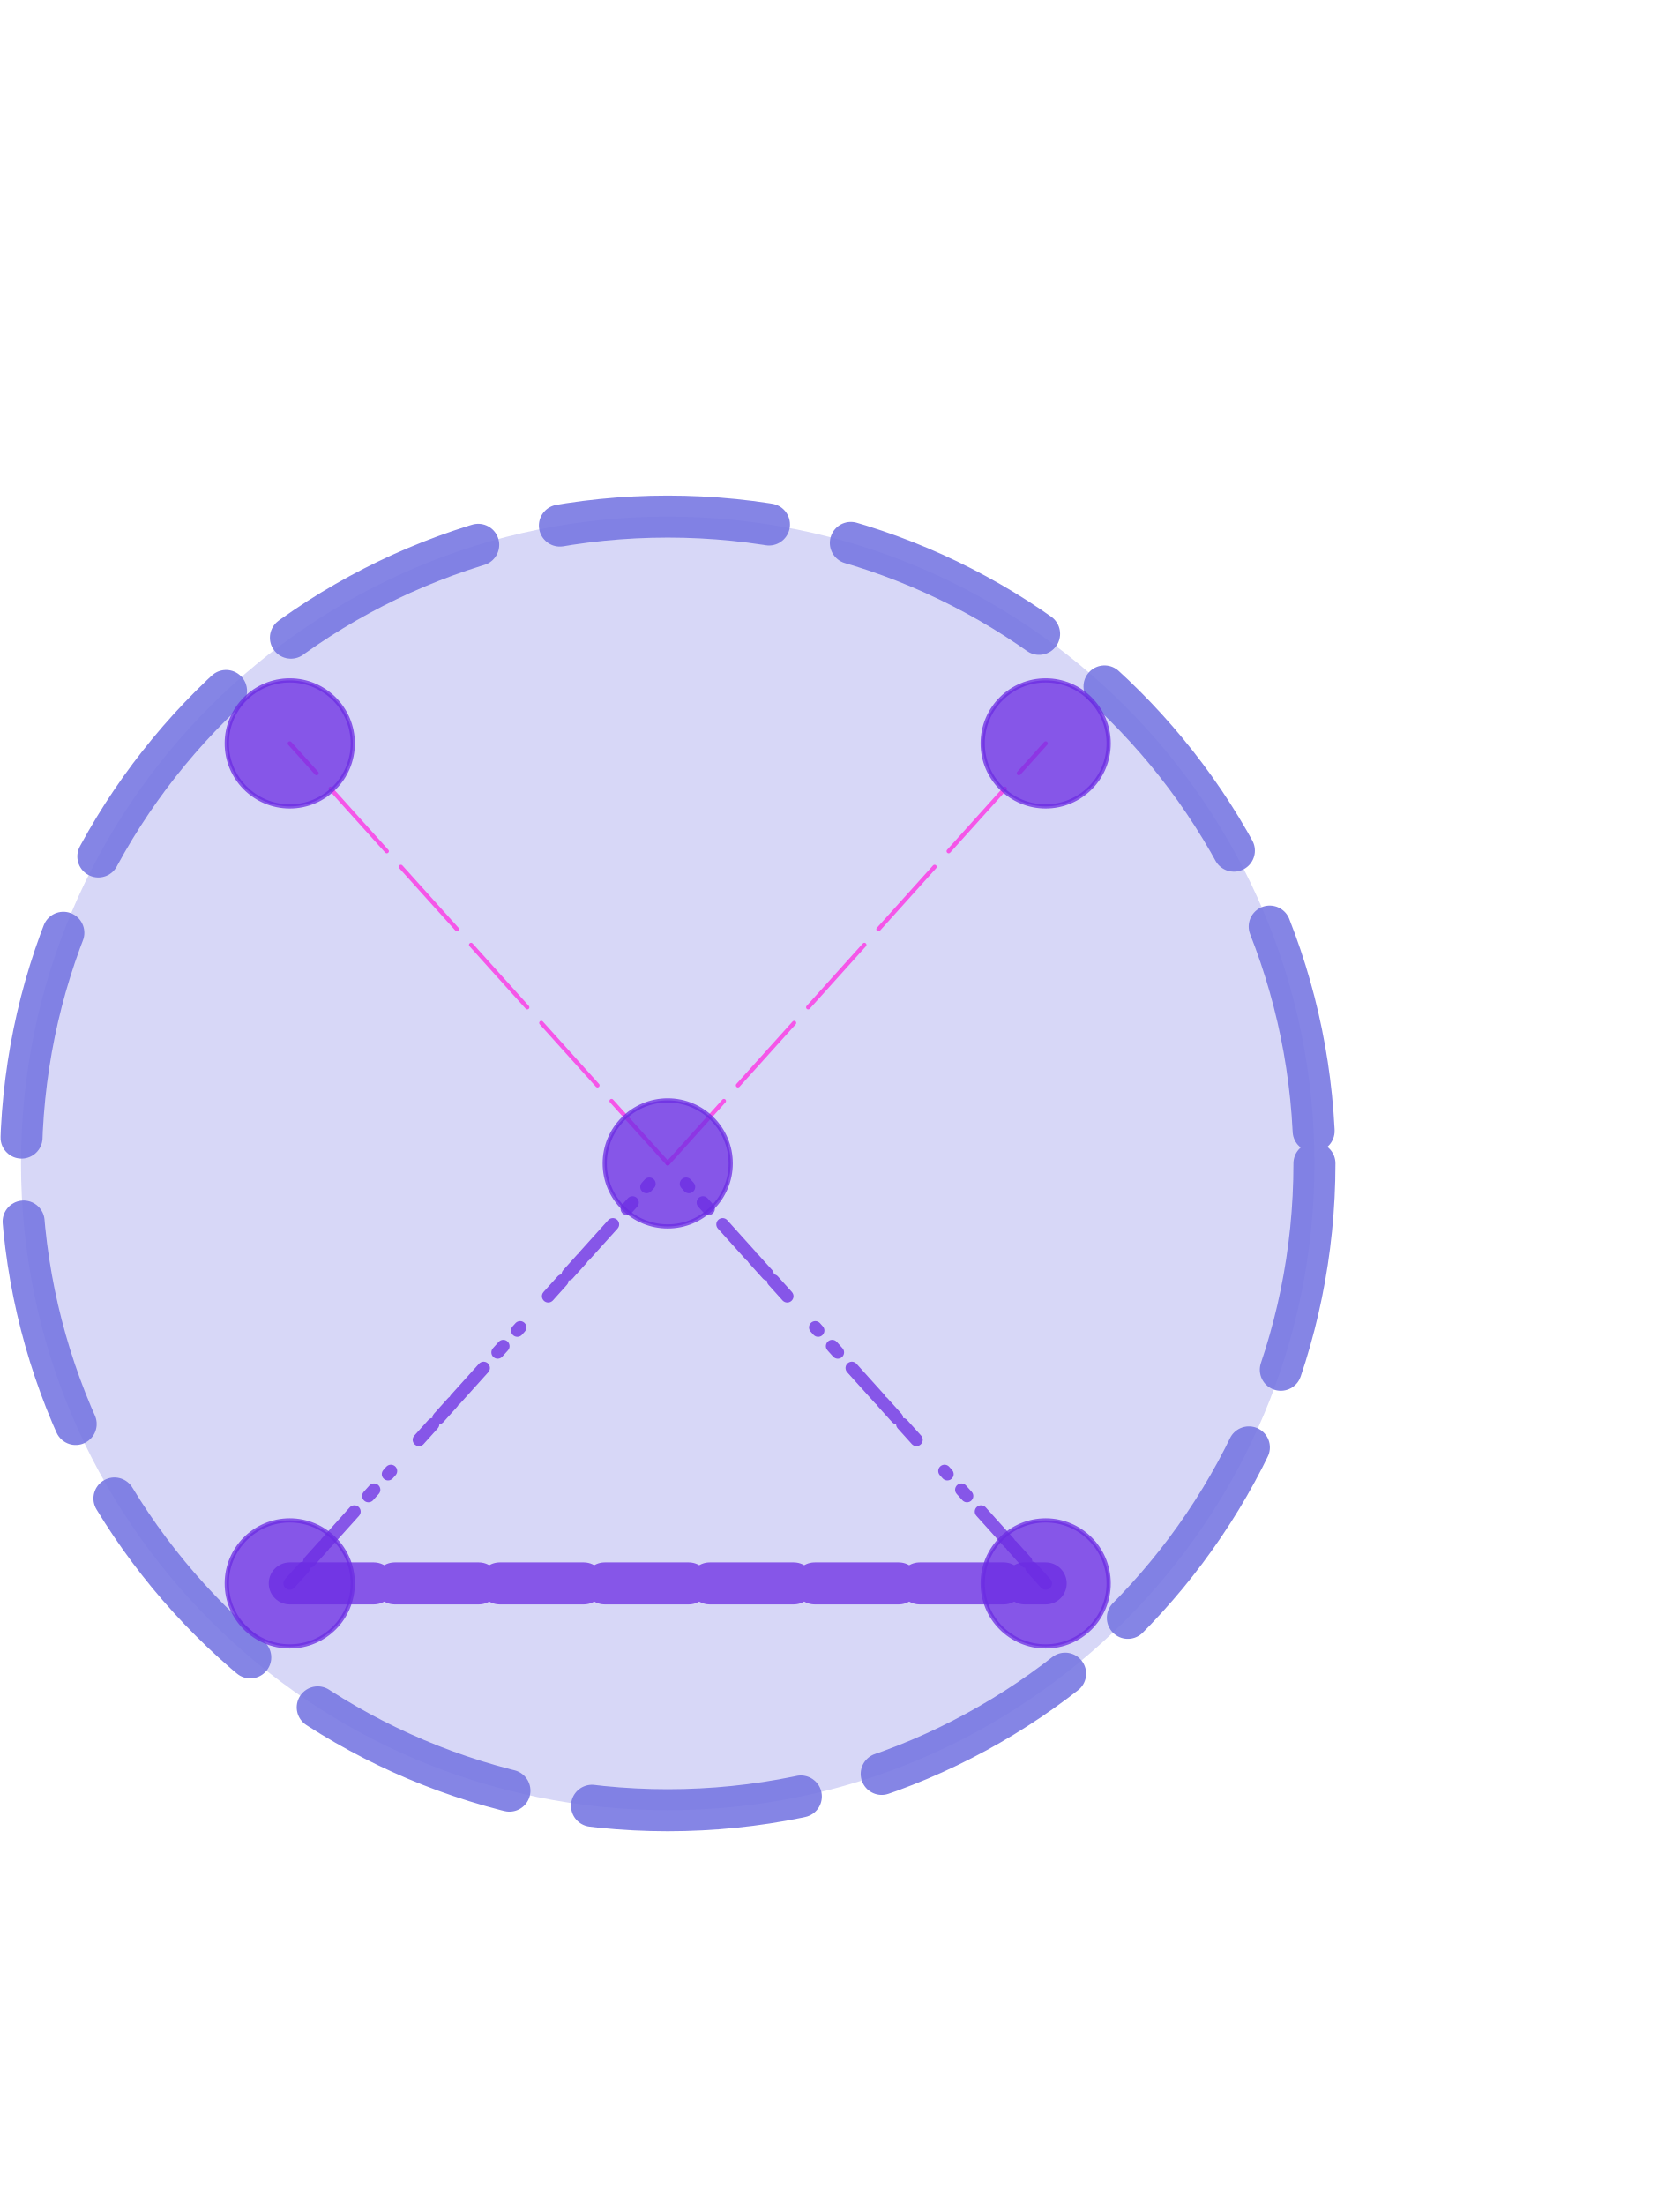
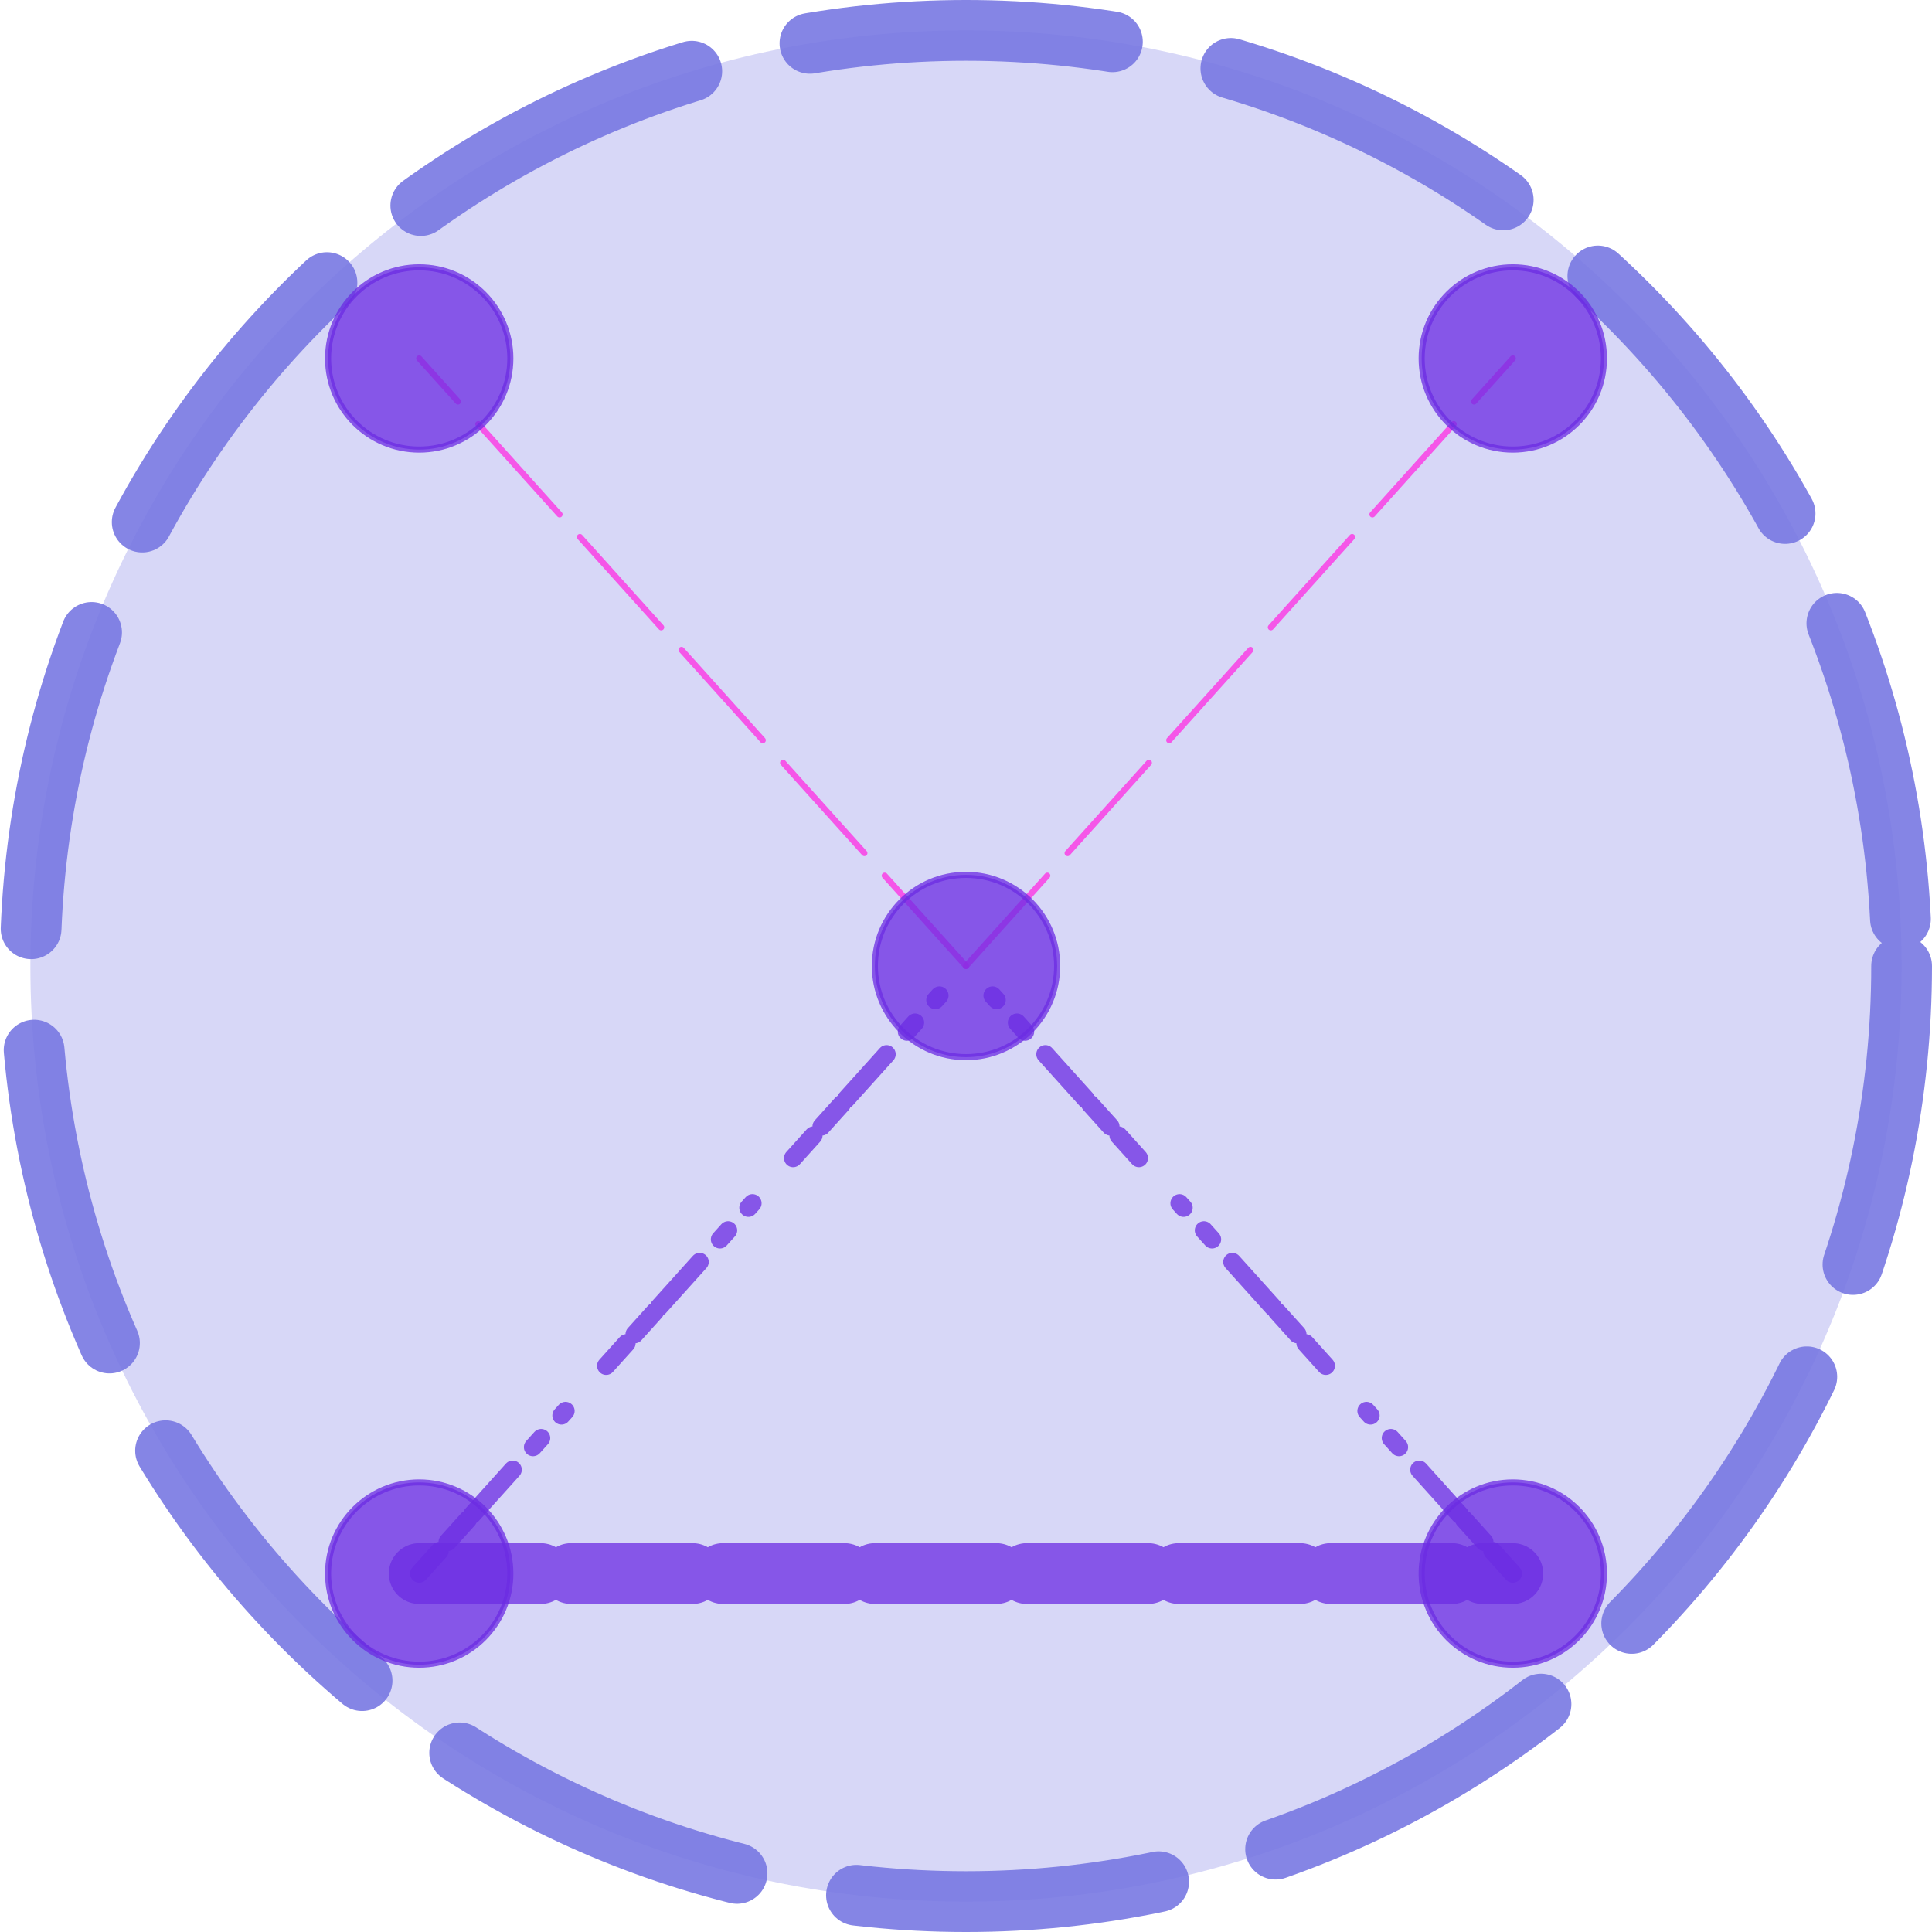
- <svg xmlns="http://www.w3.org/2000/svg" viewBox="91 123 400 525">
+ <svg xmlns="http://www.w3.org/2000/svg" viewBox="0 0 318 318">
  <style type="text/css">
  .background {
  fill: rgba(120, 120, 226, 0.3);
  stroke: rgba(120, 120, 226, 0.9);
  stroke-width: 10px;
  stroke-dasharray: 50, 20;
  stroke-linecap: round;
  animation-name: background;
  animation-duration: 10000ms;
  animation-iteration-count: infinite;
  animation-direction: alternate;
  }

  .node {
  fill: rgba(107, 43, 226, 0.75);
  stroke: rgba(107, 43, 226, 0.75);
  }

  .fragment-edge {
  stroke: rgba(107, 43, 226, 0.75);
  stroke-dasharray: 5, 2, 5, 1, 10;
  stroke-width: 3px;
  animation-name: fragment-edge;
  stroke-linecap: round;
  animation-duration: 2000ms;
  animation-iteration-count: infinite;
  animation-direction: alternate;
  }

  .direct-edge {
  stroke: rgba(255, 43, 226, 0.75);
  stroke-dasharray: 20, 5;
  stroke-linecap: round;
  animation-name: direct-edge;
  animation-duration: 2750ms;
  animation-iteration-count: infinite;
  animation-direction: alternate;
  }

  .invisible-edge {
  stroke: rgba(107, 43, 226, 0.75);
  stroke-dasharray: 20, 5;
  stroke-linecap: round;
  stroke-width: 10px;
  animation-name: invisible-edge;
  animation-duration: 30000ms;
  animation-iteration-count: infinite;
  animation-direction: alternate;
  }

  @keyframes background {
  0% {
  stroke-dasharray: 50, 20;
  }
  50% {
  stroke-dasharray: 30, 30;
  }
  100% {
  stroke-dasharray: 20, 50;
  }
  }

  @keyframes fragment-edge {
  0% {
  stroke-dasharray: 20, 30, 20;
  stroke-width: 20px;
  }
  25% {
  stroke-dasharray: 20, 5, 10;
  stroke-width: 5x;
  }
  50% {
  stroke-dasharray: 20, 30, 20;
  stroke-width: 15px;
  }
  75% {
  stroke-dasharray: 20, 50, 20;
  stroke-width: 5px;
  }
  100% {
  stroke-dasharray: 20, 30, 20;
  stroke-width: 10px;
  }
  }

  @keyframes direct-edge {
  0% {
  stroke-dasharray: 20, 30, 20;
  stroke-width: 10px;
  }
  25% {
  stroke-dasharray: 20, 50, 20;
  stroke-width: 5x;
  }
  50% {
  stroke-dasharray: 20, 30, 20;
  stroke-width: 15px;
  }
  75% {
  stroke-dasharray: 20, 5, 10;
  stroke-width: 5px;
  }
  100% {
  stroke-dasharray: 20, 30, 20;
  stroke-width: 20px;
  }
  }

  @keyframes invisible-edge {
  0% {
  stroke-dasharray: 20, 5;
  stroke-width: 3px;
-   opacity: 0.5;
+   opacity: 0.2;
  }
  25% {
  stroke-dasharray: 5, 10;
  stroke-width: 1x;
  opacity: 0.1;
  }
  50% {
  stroke-dasharray: 0, 10, 1;
  stroke-width: 2px;
  opacity: 0.8;
  }
+   65% {
+   stroke-dasharray: 5, 10;
+   stroke-width: 1x;
+   opacity: 0.4;
+   }
+   70% {
+   stroke-dasharray: 5, 10;
+   stroke-width: 1x;
+   opacity: 0.05;
+   }
  100% {
  stroke-dasharray: 10, 2;
  stroke-width: 20px;
  opacity: 0.2;
  }
  }
</style>
  <g class="spin">
-     <circle cx="250" cy="400" r="154" class="background" />
-     <line x1="340" y1="500" x2="250" y2="400" class="fragment-edge" />
-     <line x1="160" y1="500" x2="250" y2="400" class="fragment-edge" />
-     <line x2="160" y2="300" x1="250" y1="400" class="direct-edge" />
-     <line x2="340" y2="300" x1="250" y1="400" class="direct-edge" />
-     <line x1="160" y1="500" x2="340" y2="500" class="invisible-edge" />
-     <circle cx="160" cy="300" r="15" class="node" />
-     <circle cx="340" cy="300" r="15" class="node" />
-     <circle cx="250" cy="400" r="15" class="node" />
-     <circle cx="160" cy="500" r="15" class="node" />
-     <circle cx="340" cy="500" r="15" class="node" />
+     <circle cx="159" cy="159" r="154" class="background" fill="green" />
+     <line x1="249" y1="259" x2="159" y2="159" class="fragment-edge" stroke="black" />
+     <line x1="69" y1="259" x2="159" y2="159" class="fragment-edge" stroke="black" />
+     <line x2="69" y2="59" x1="159" y1="159" class="direct-edge" stroke="black" />
+     <line x2="249" y2="59" x1="159" y1="159" class="direct-edge" stroke="black" />
+     <line x1="69" y1="259" x2="249" y2="259" class="invisible-edge" stroke="black" />
+     <circle cx="69" cy="59" r="15" class="node" />
+     <circle cx="249" cy="59" r="15" class="node" />
+     <circle cx="159" cy="159" r="15" class="node" />
+     <circle cx="69" cy="259" r="15" class="node" />
+     <circle cx="249" cy="259" r="15" class="node" />
  </g>
</svg>
